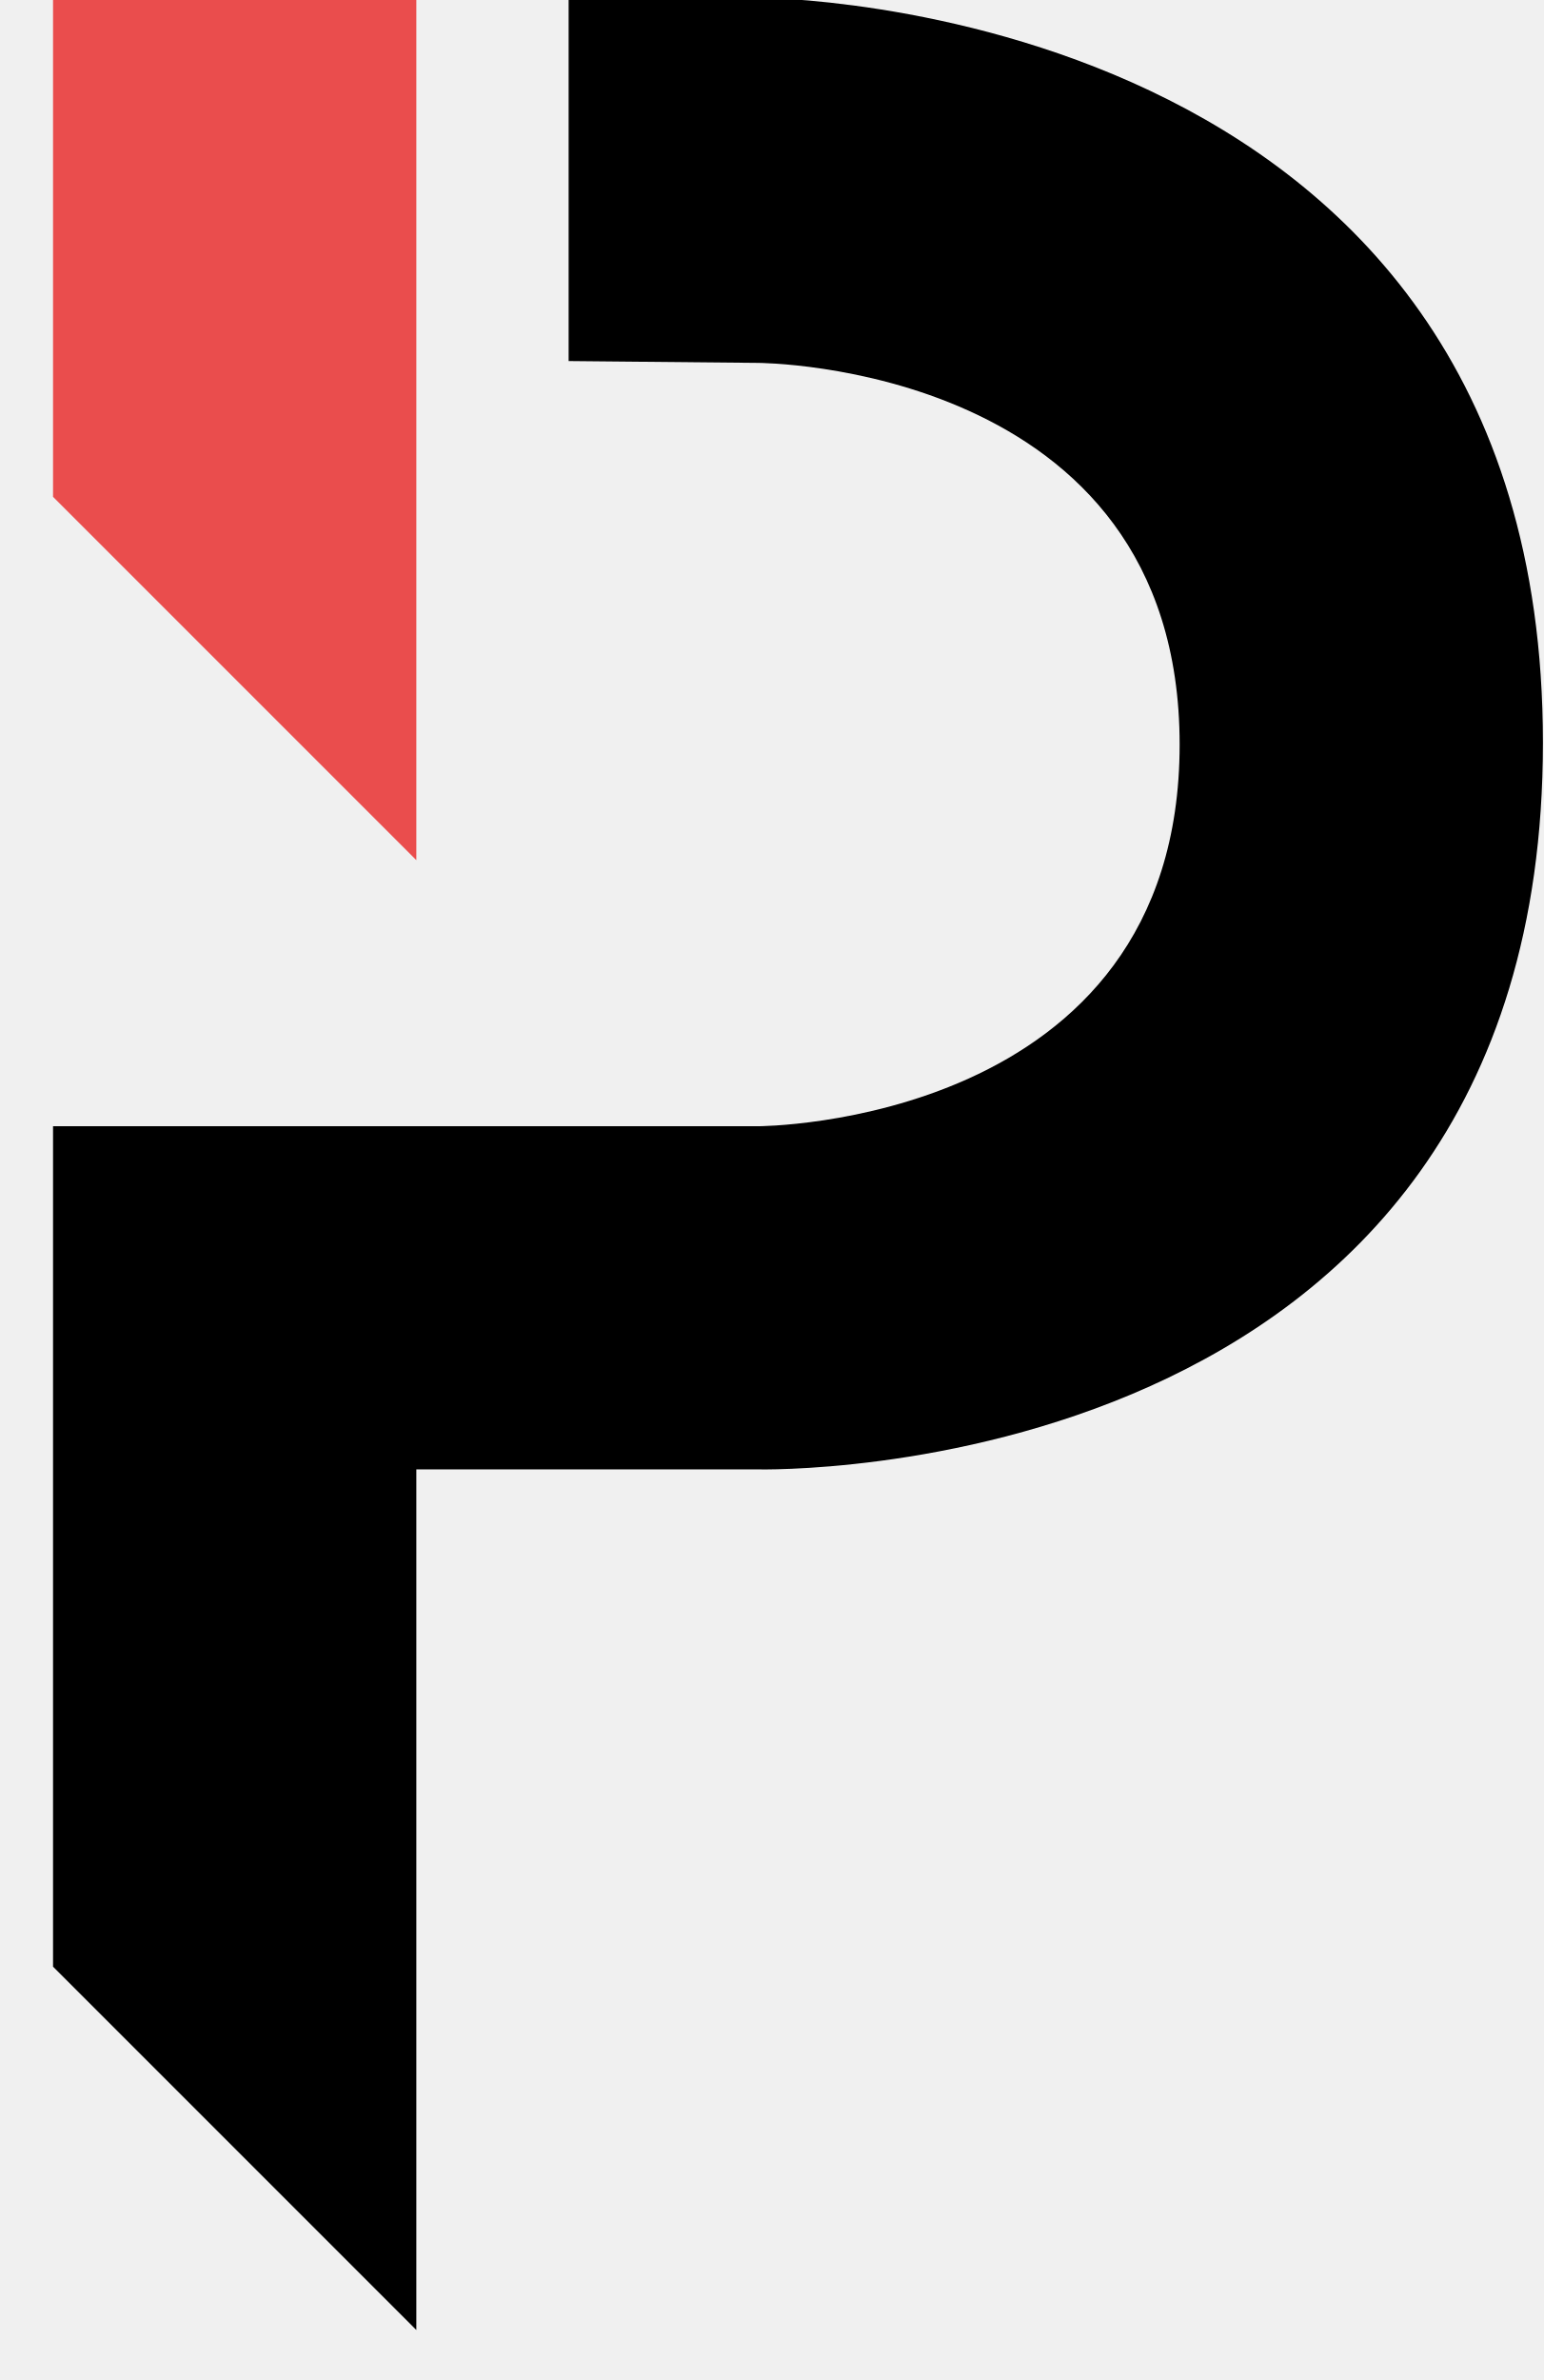
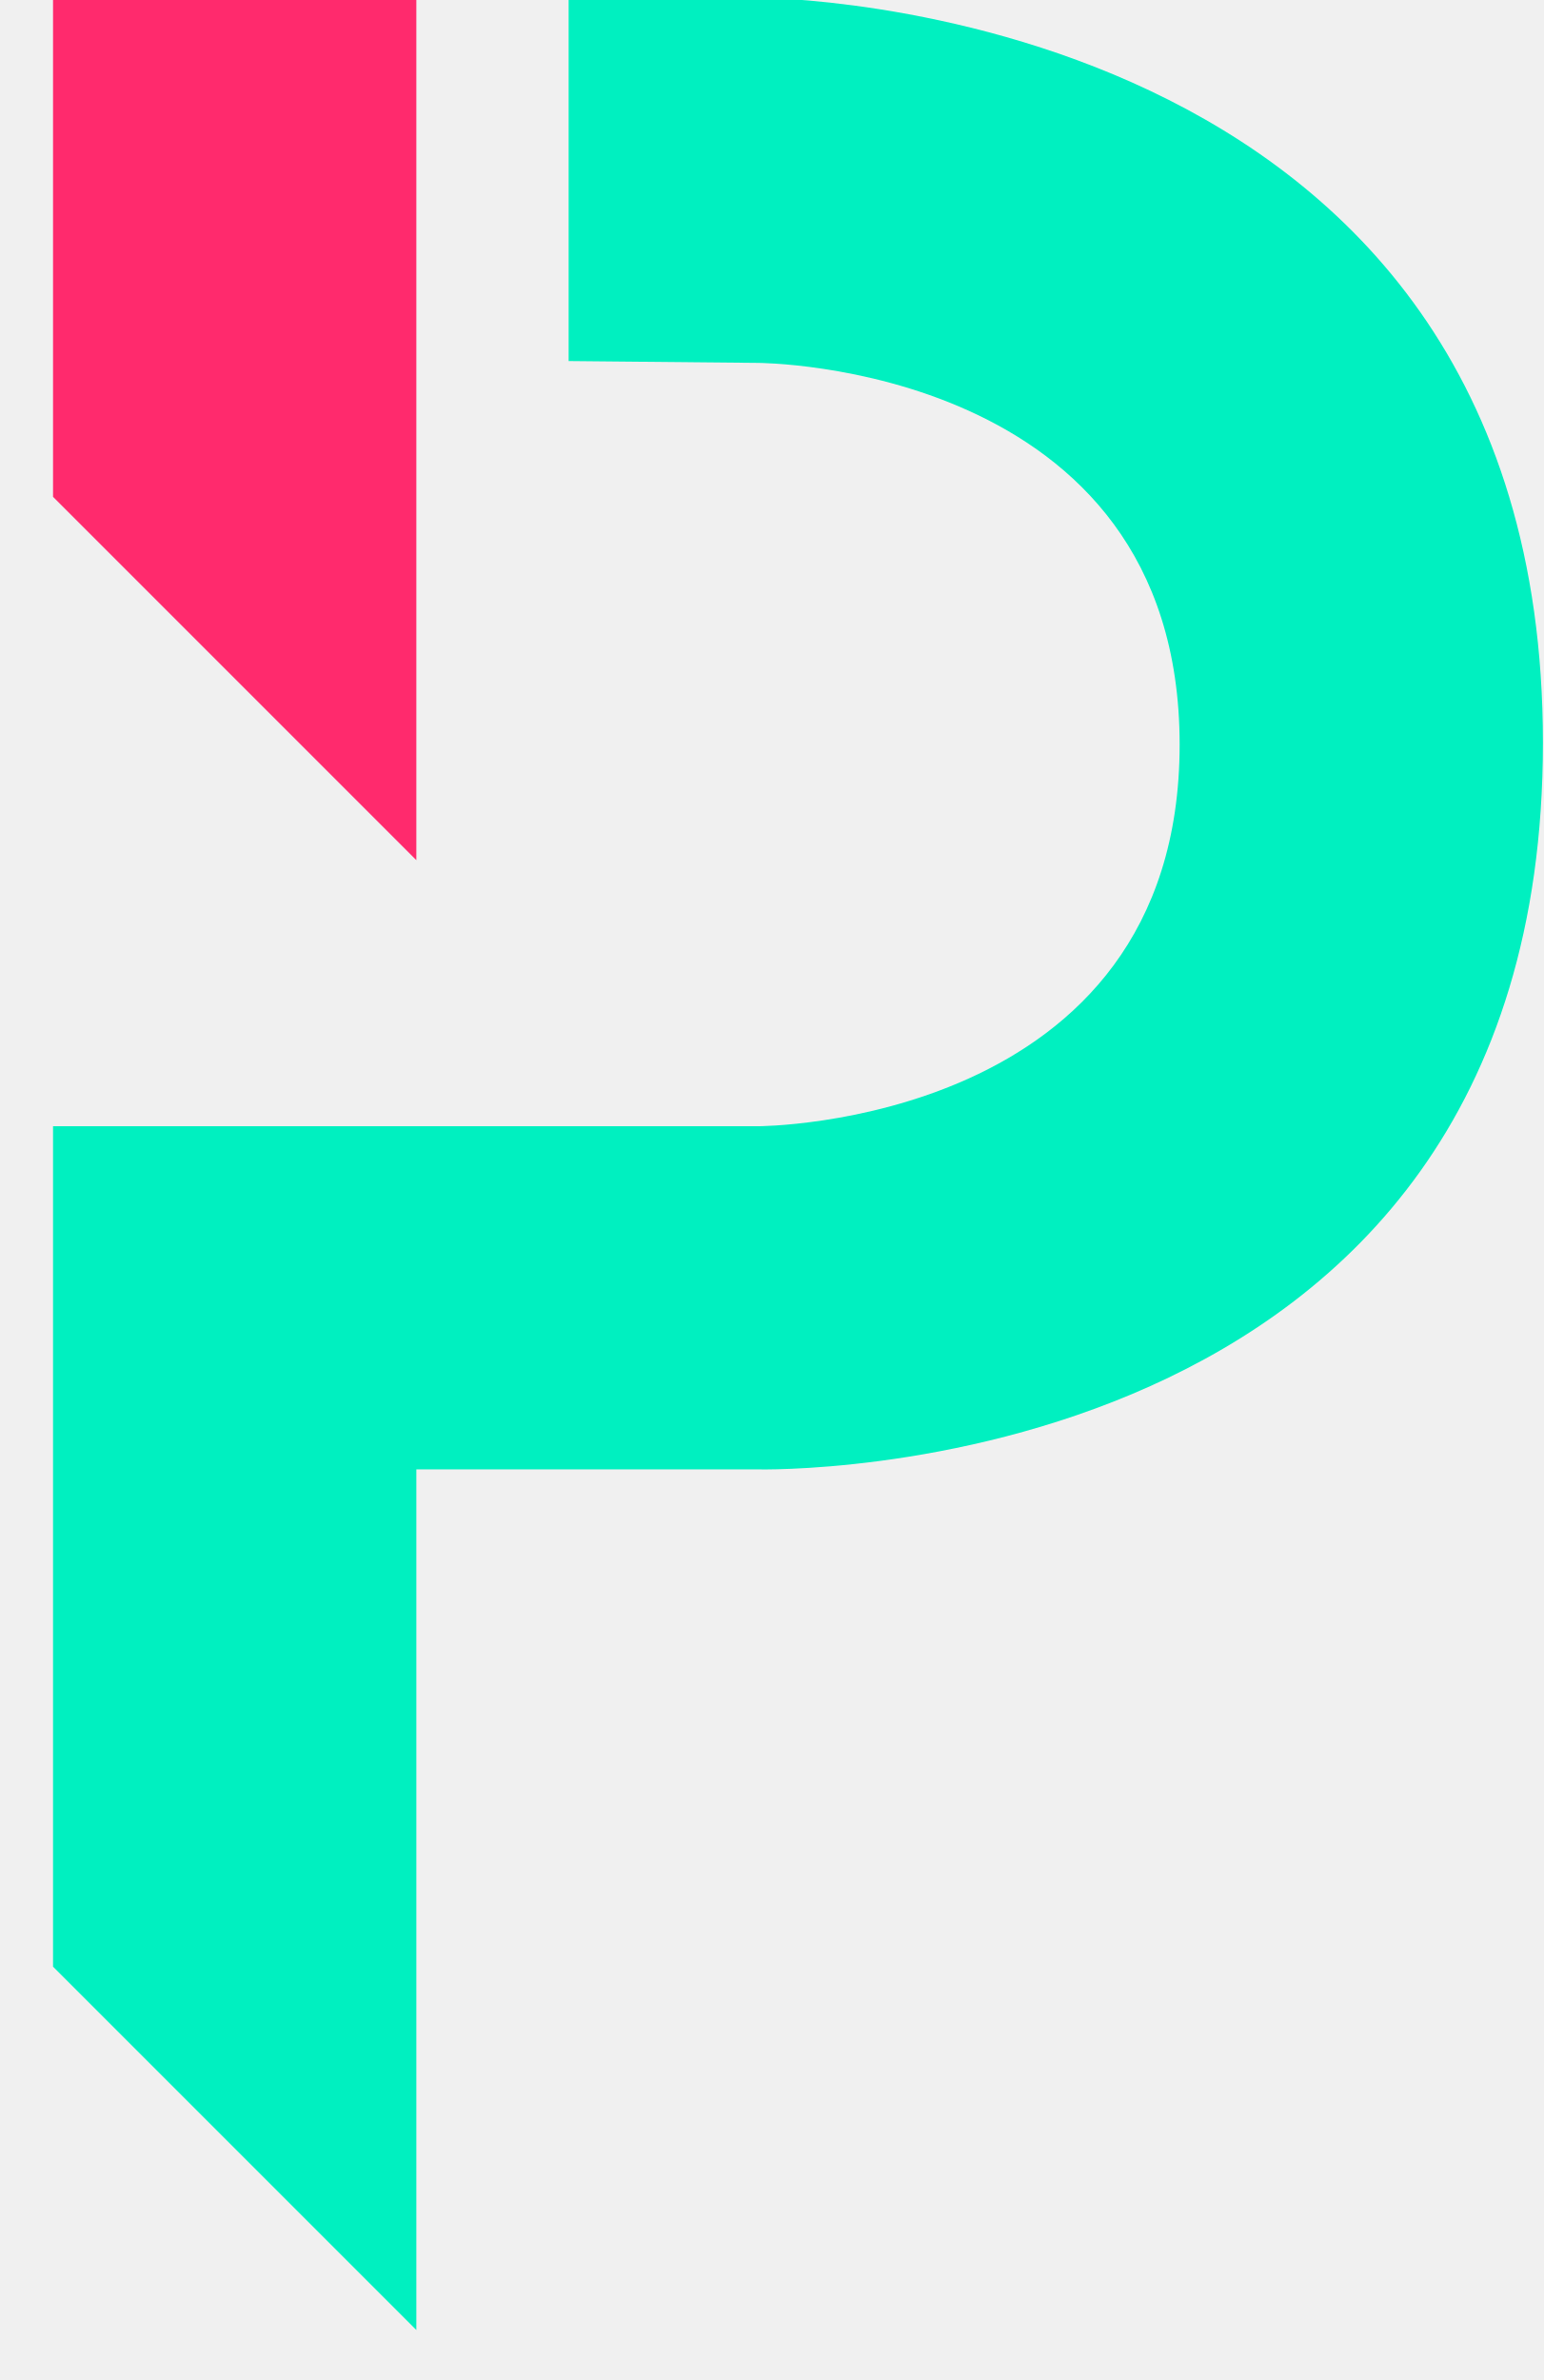
<svg xmlns="http://www.w3.org/2000/svg" width="60.567pt" height="93.369pt" viewBox="0 0 0.841 1.297" version="1.1" id="svg1" xml:space="preserve">
  <defs id="defs1">
    <linearGradient id="linearGradient54">
      <stop style="stop-color:#ea4d4d;stop-opacity:1;" offset="0" id="stop54" />
      <stop style="stop-color:#ea4d4d;stop-opacity:0;" offset="1" id="stop55" />
    </linearGradient>
    <filter style="color-interpolation-filters:sRGB" id="filter56" x="-0.015" y="-0.01" width="1.031" height="1.02">
      <feGaussianBlur stdDeviation="0.005" id="feGaussianBlur56" />
    </filter>
    <filter style="color-interpolation-filters:sRGB" id="filter57" x="-0.02" y="-0.009" width="1.04" height="1.017">
      <feGaussianBlur stdDeviation="0.002" id="feGaussianBlur57" />
    </filter>
  </defs>
  <g id="layer1" style="display:none" transform="translate(-3.747264,-4.781243)">
    <rect style="fill:#ffffff;stroke:none;stroke-width:0.01" id="rect2" width="8.5" height="11" x="0" y="0" />
  </g>
  <g id="g56" style="display:none" transform="translate(-3.763609,-4.767646)">
    <path style="opacity:0.5;fill:#4deaea;fill-opacity:1;stroke:none;stroke-width:0.01;stroke-opacity:1;filter:url(#filter57)" d="m 3.776,4.781 c 0,0.271 0,0.271 0,0.271 L 3.974,5.25 V 4.781 5.25 4.781 Z" id="path55" />
    <path style="opacity:0.5;fill:#4deaea;fill-opacity:1;stroke:none;stroke-width:0.01;stroke-opacity:1;filter:url(#filter56)" d="m 4.16,4.979 c 0,0 0.23,1.5e-4 0.23,0.208 0,0.208 -0.23,0.208 -0.23,0.208 H 3.776 v 0.458 l 0.198,0.198 v -0.469 h 0.186 c 0,0 0.428,0.011 0.428,-0.396 0,-0.406 -0.428,-0.406 -0.428,-0.406 H 4.057 v 0.198 z" id="path56" />
  </g>
  <g id="layer3" style="display:inline" transform="translate(-3.747264,-4.781243)">
-     <path style="fill:#ea4d4d;fill-opacity:1;stroke:none;stroke-width:0.01;stroke-opacity:1" d="m 3.776,4.781 c 0,0.271 0,0.271 0,0.271 L 3.974,5.25 V 4.781 5.25 4.781 Z" id="path37" />
-     <path style="fill:#000000;fill-opacity:1;stroke:none;stroke-width:0.01;stroke-opacity:1" d="m 4.16,4.979 c 0,0 0.23,1.5e-4 0.23,0.208 0,0.208 -0.23,0.208 -0.23,0.208 H 3.776 v 0.458 l 0.198,0.198 v -0.469 h 0.186 c 0,0 0.428,0.011 0.428,-0.396 0,-0.406 -0.428,-0.406 -0.428,-0.406 H 4.057 v 0.198 z" id="path39" />
+     <path style="fill:#ff2a6d;fill-opacity:1;stroke:none;stroke-width:0.01;stroke-opacity:1" d="m 3.776,4.781 c 0,0.271 0,0.271 0,0.271 L 3.974,5.25 V 4.781 5.25 4.781 Z" id="path37" />
+     <path style="fill:#00f0c0;fill-opacity:1;stroke:none;stroke-width:0.01;stroke-opacity:1" d="m 4.16,4.979 c 0,0 0.23,1.5e-4 0.23,0.208 0,0.208 -0.23,0.208 -0.23,0.208 H 3.776 v 0.458 l 0.198,0.198 v -0.469 h 0.186 c 0,0 0.428,0.011 0.428,-0.396 0,-0.406 -0.428,-0.406 -0.428,-0.406 H 4.057 v 0.198 z" id="path39" />
  </g>
</svg>
